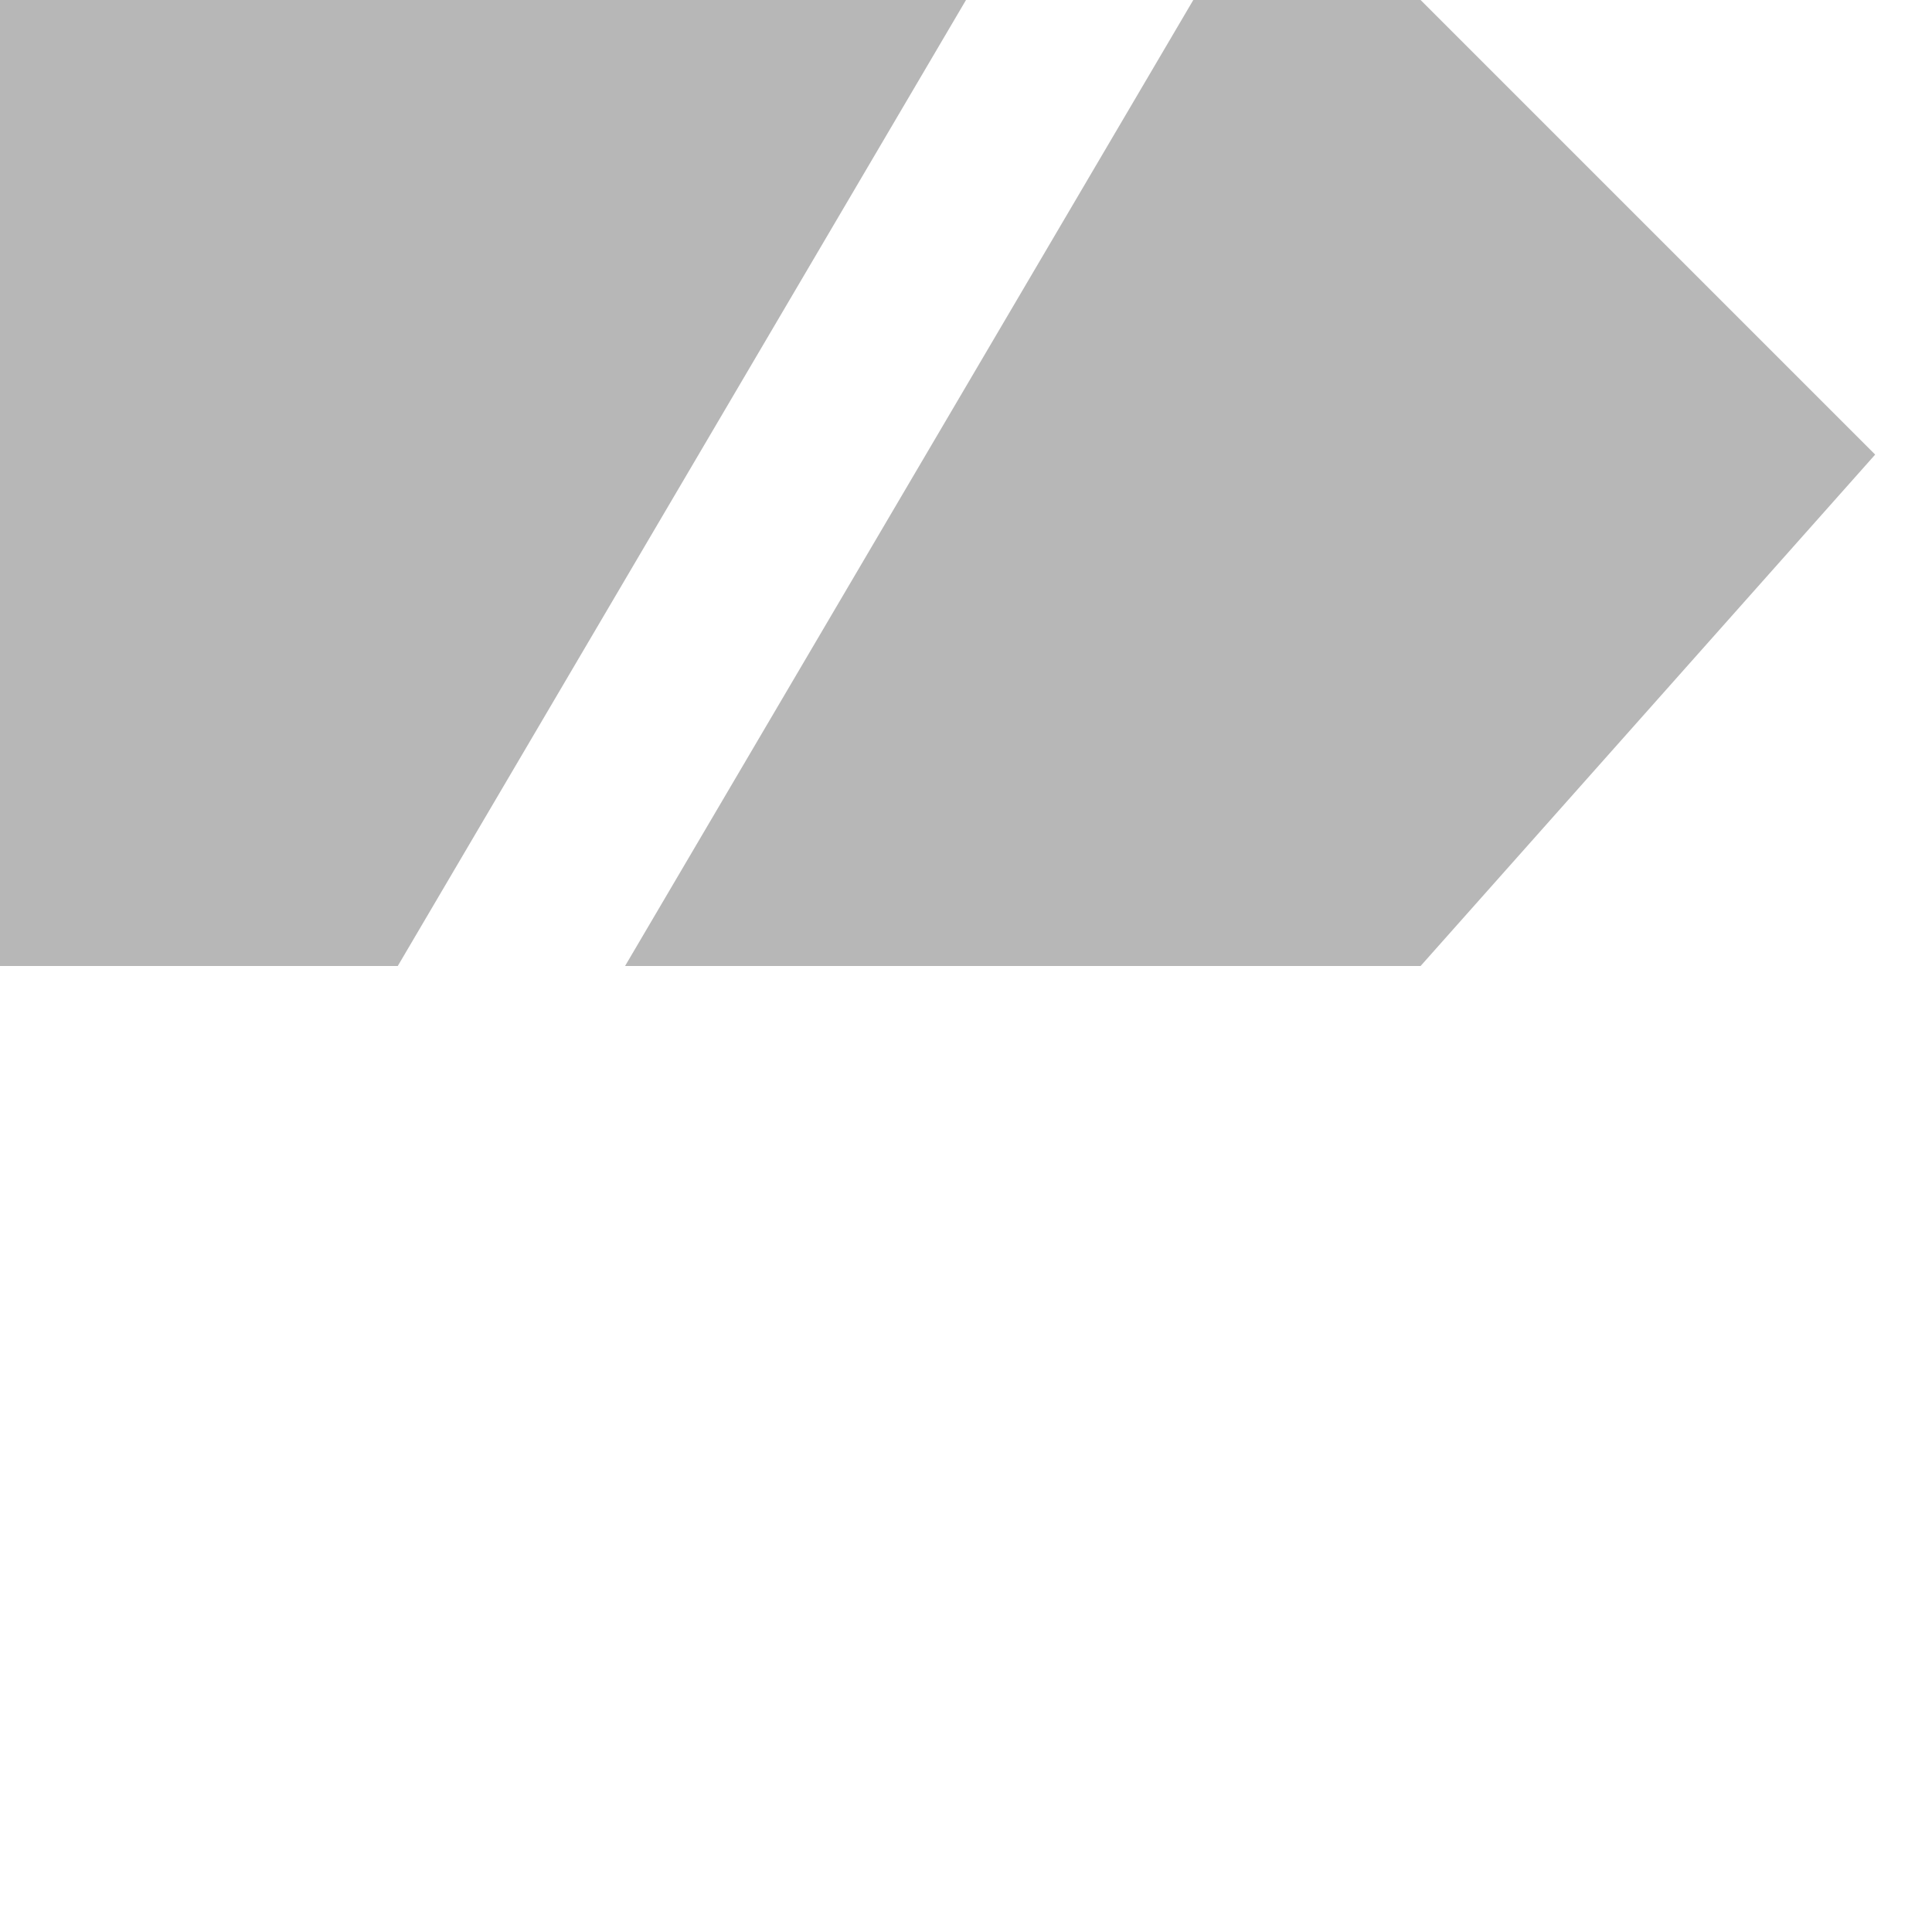
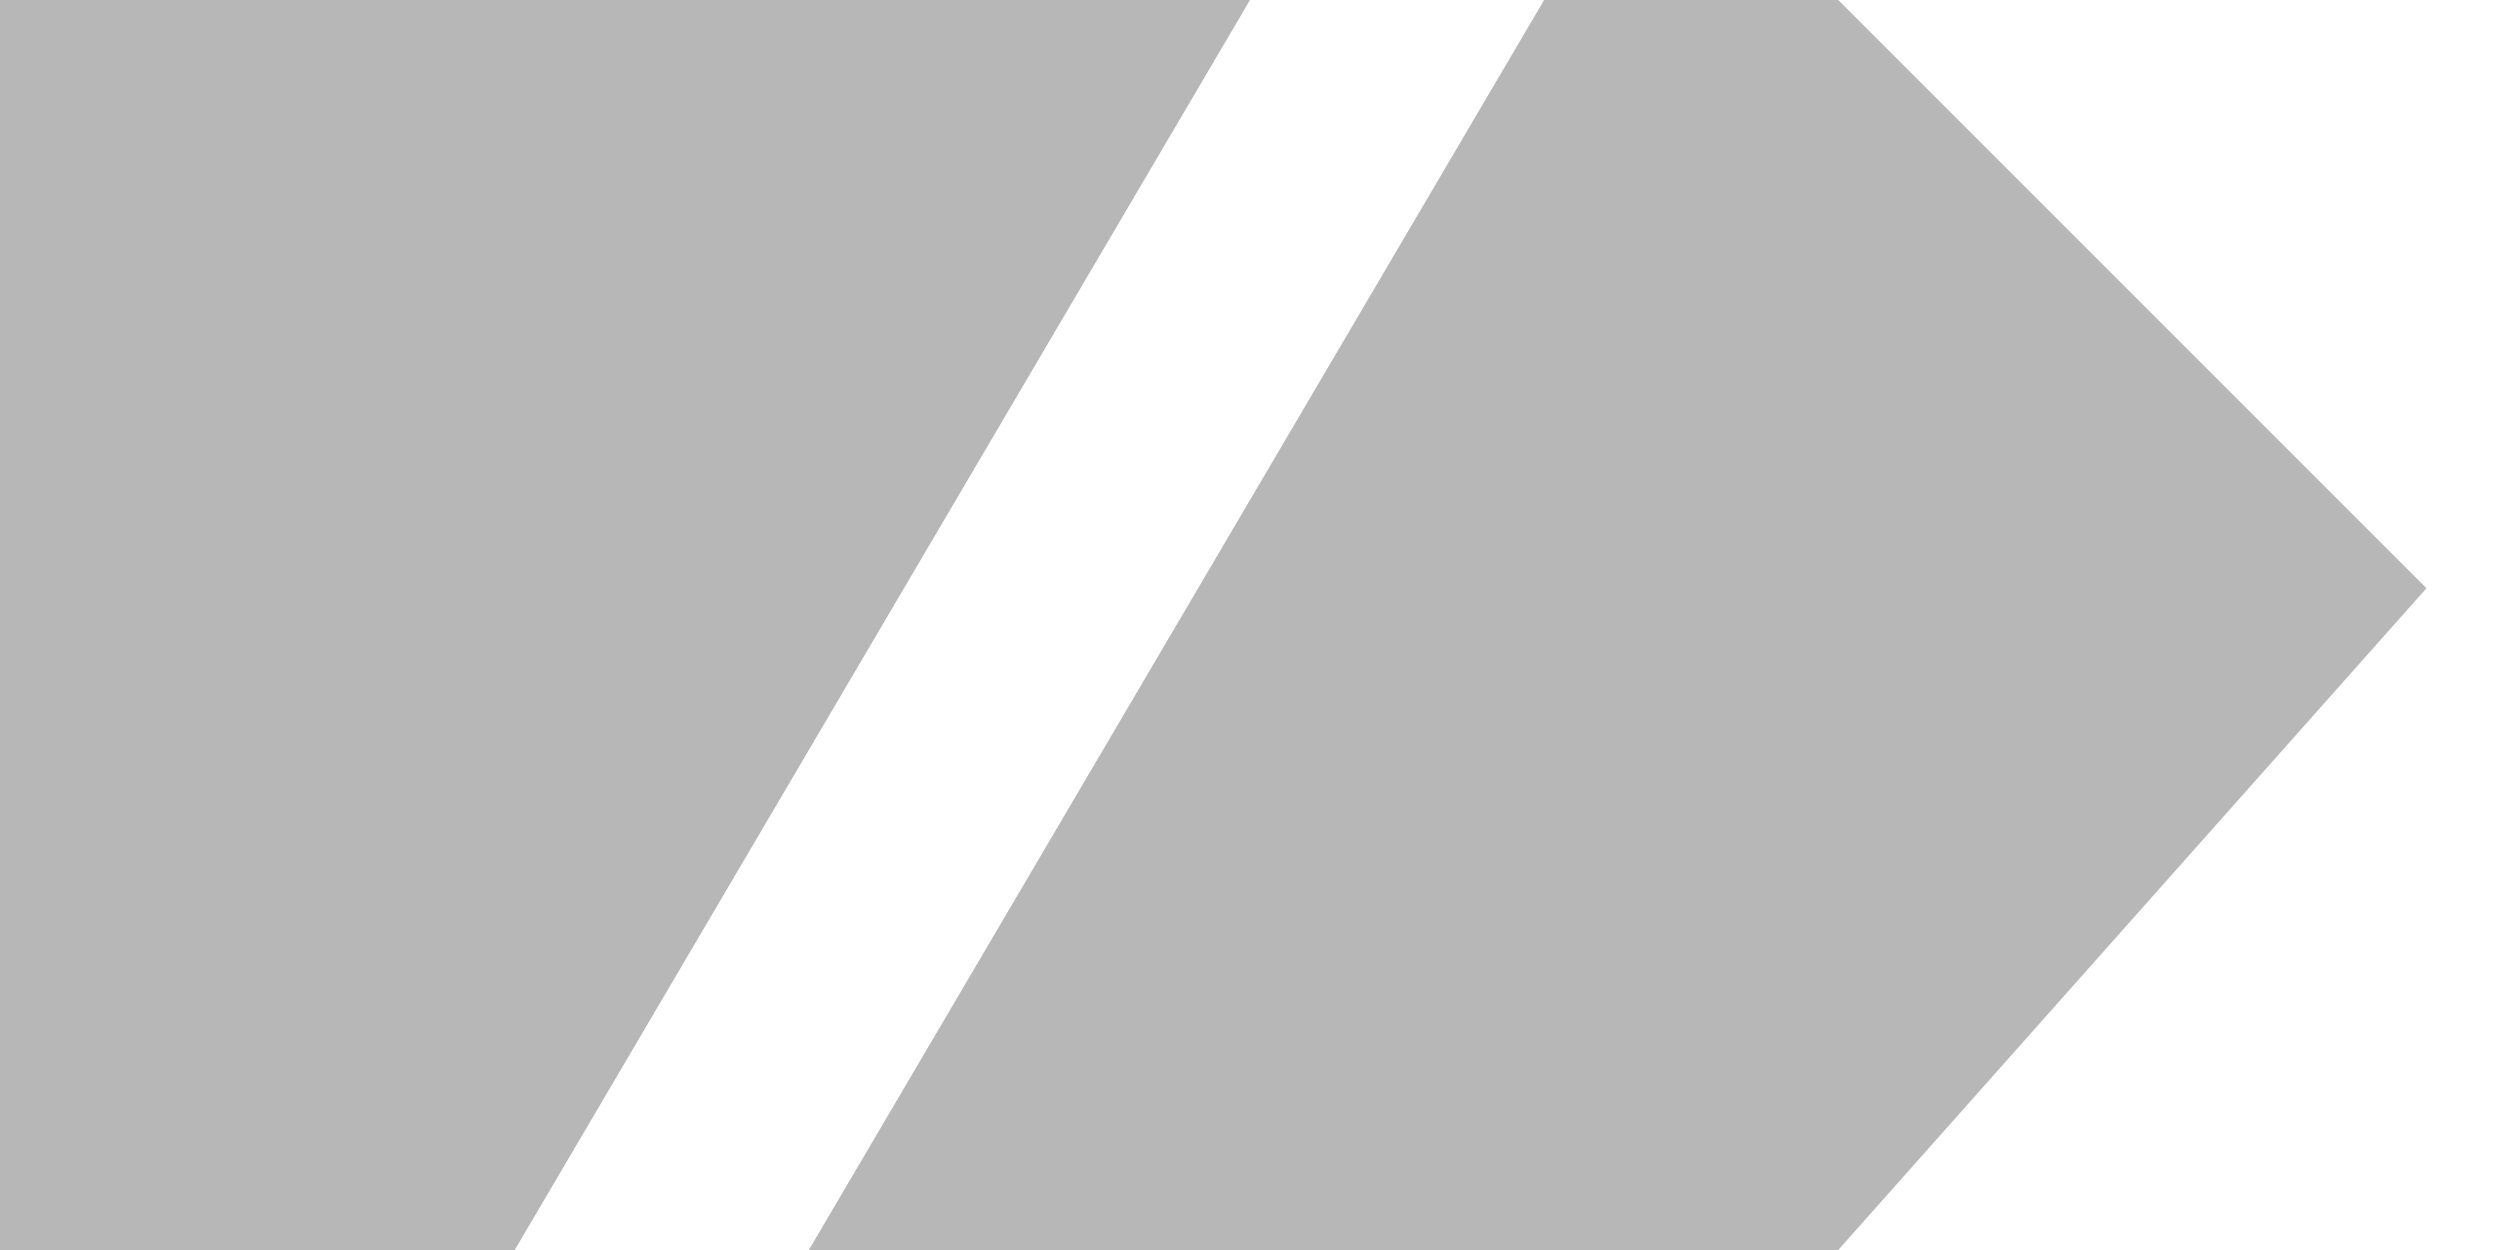
- <svg xmlns="http://www.w3.org/2000/svg" id="Layer_1" data-name="Layer 1" viewBox="0 0 34 34">
+ <svg xmlns="http://www.w3.org/2000/svg" id="Layer_1" data-name="Layer 1" width="34" height="17" viewBox="0 0 34 17">
  <defs>
    <style>.cls-1{fill:#b7b7b7;}</style>
  </defs>
  <polygon class="cls-1" points="0 0 0 17 7 17 17 0 0 0" />
  <polygon class="cls-1" points="11 17 21 0 25 0 33 8 25 17 11 17" />
</svg>
